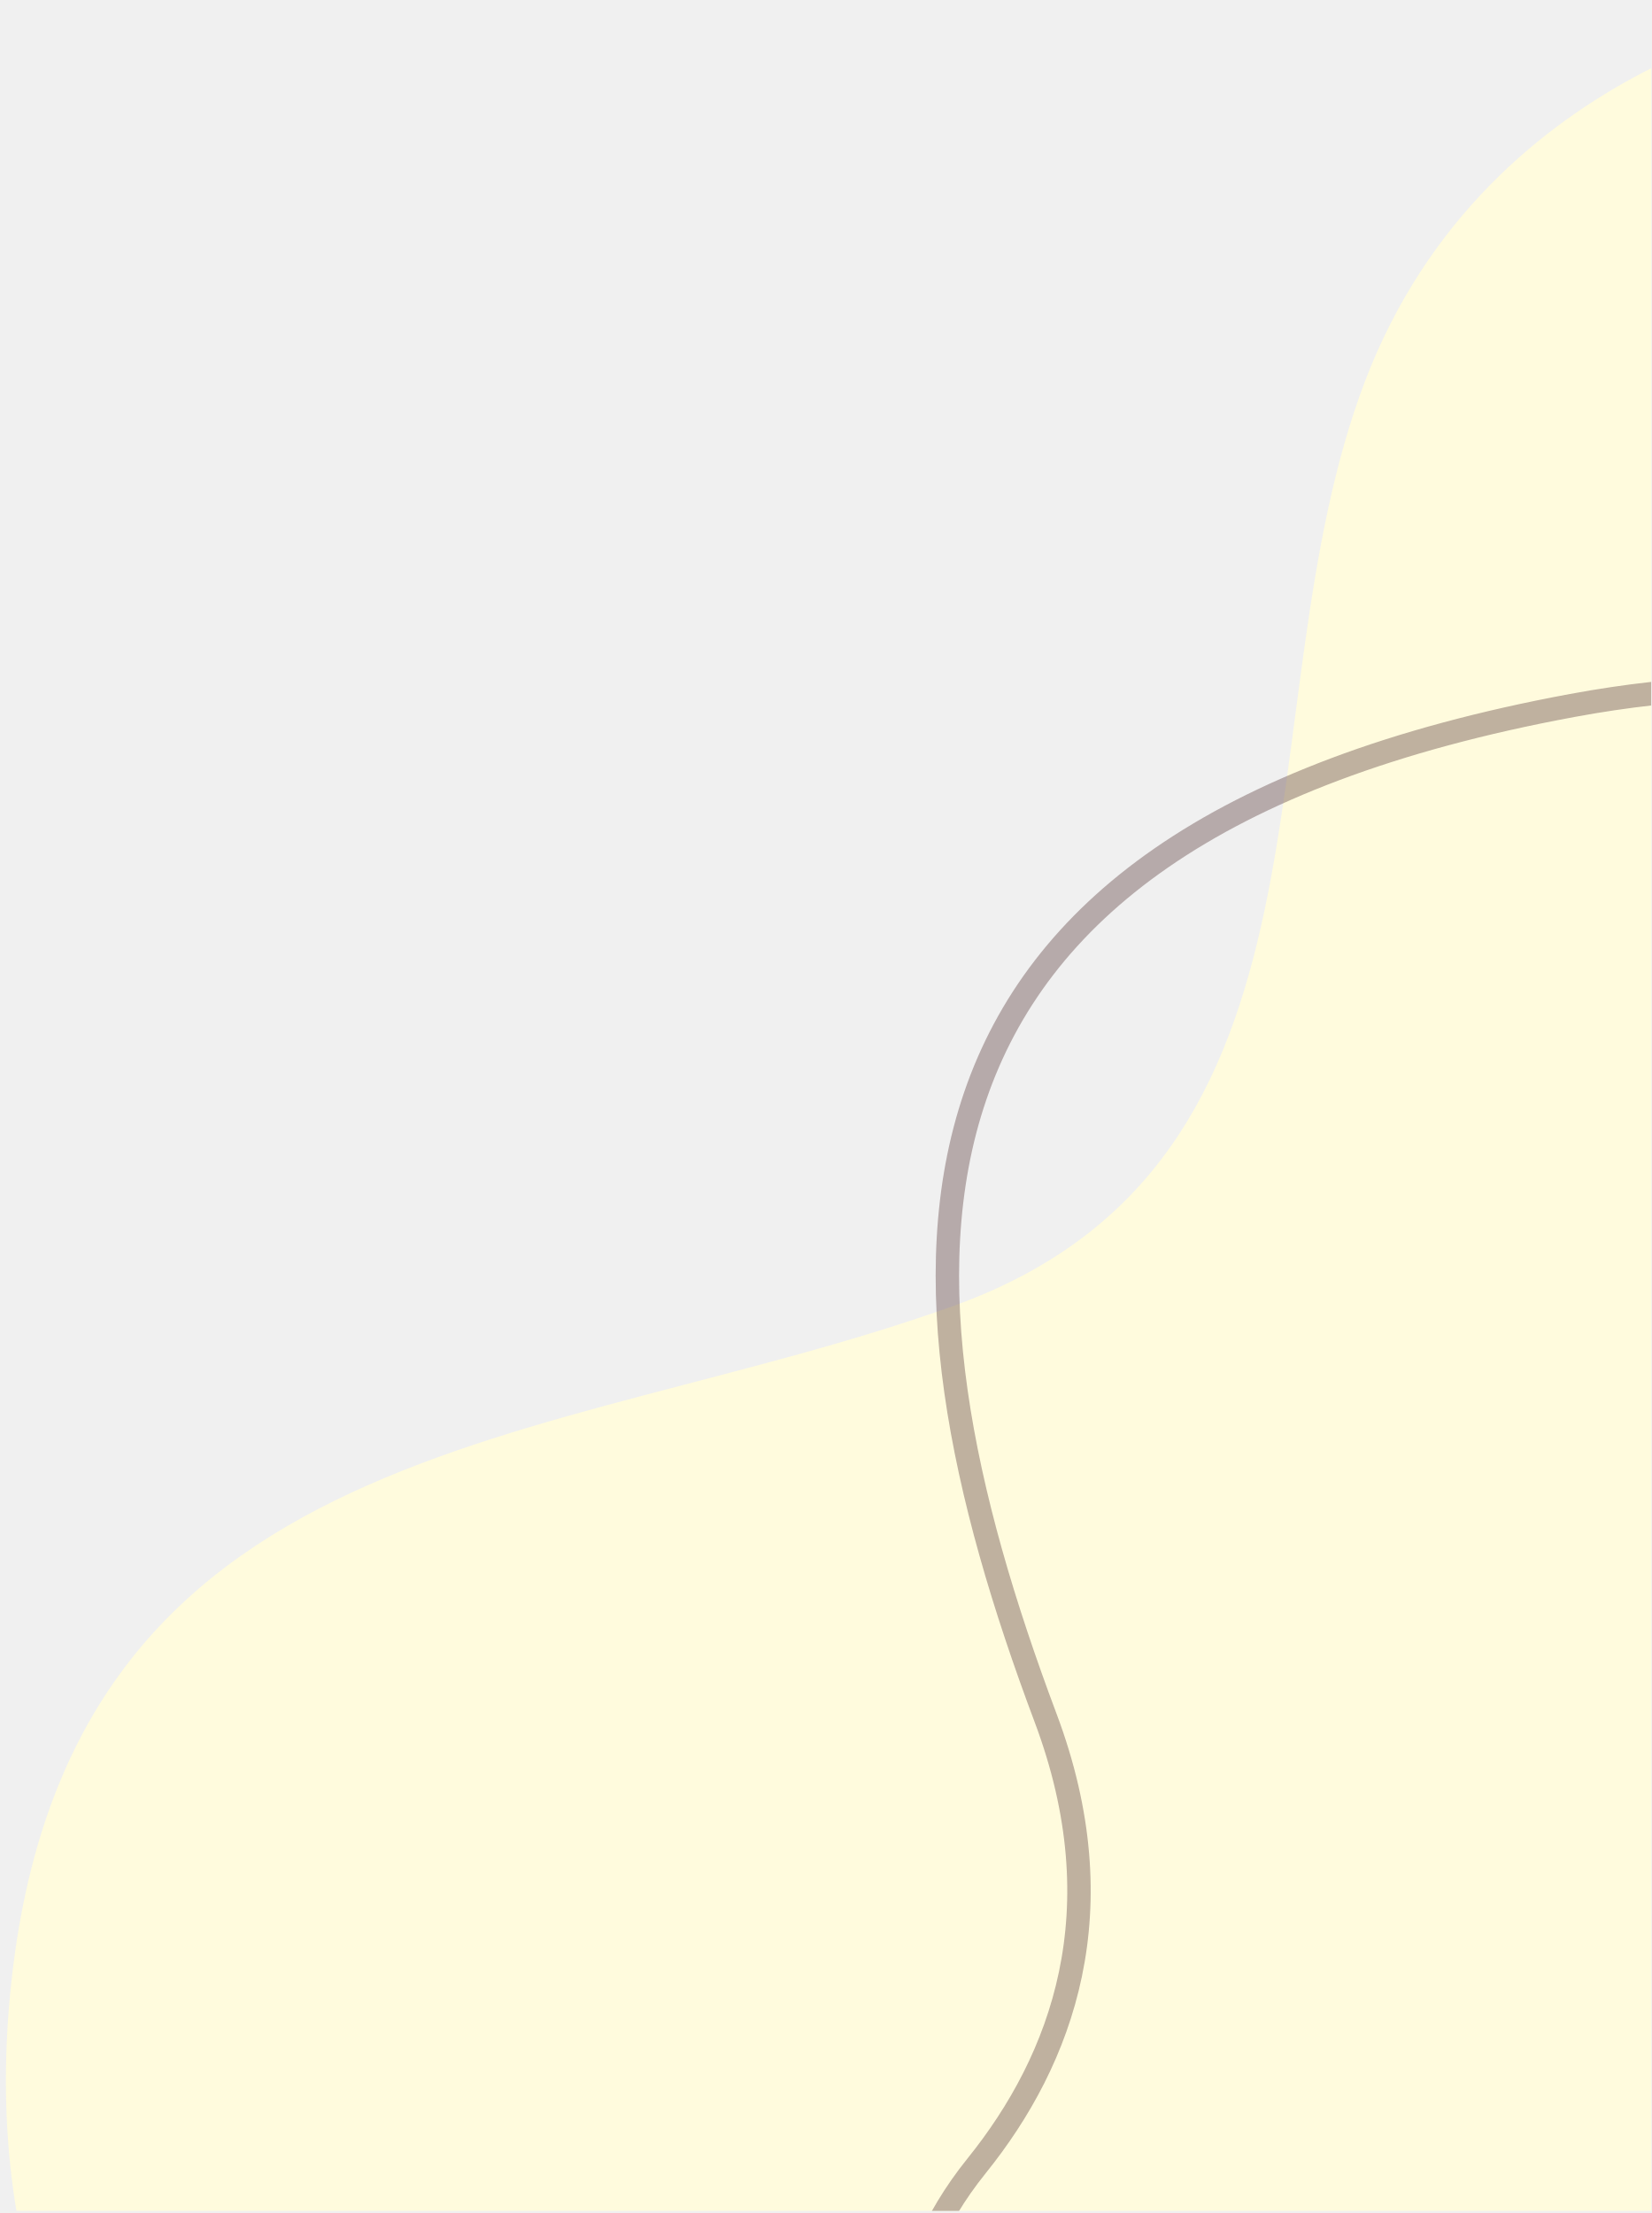
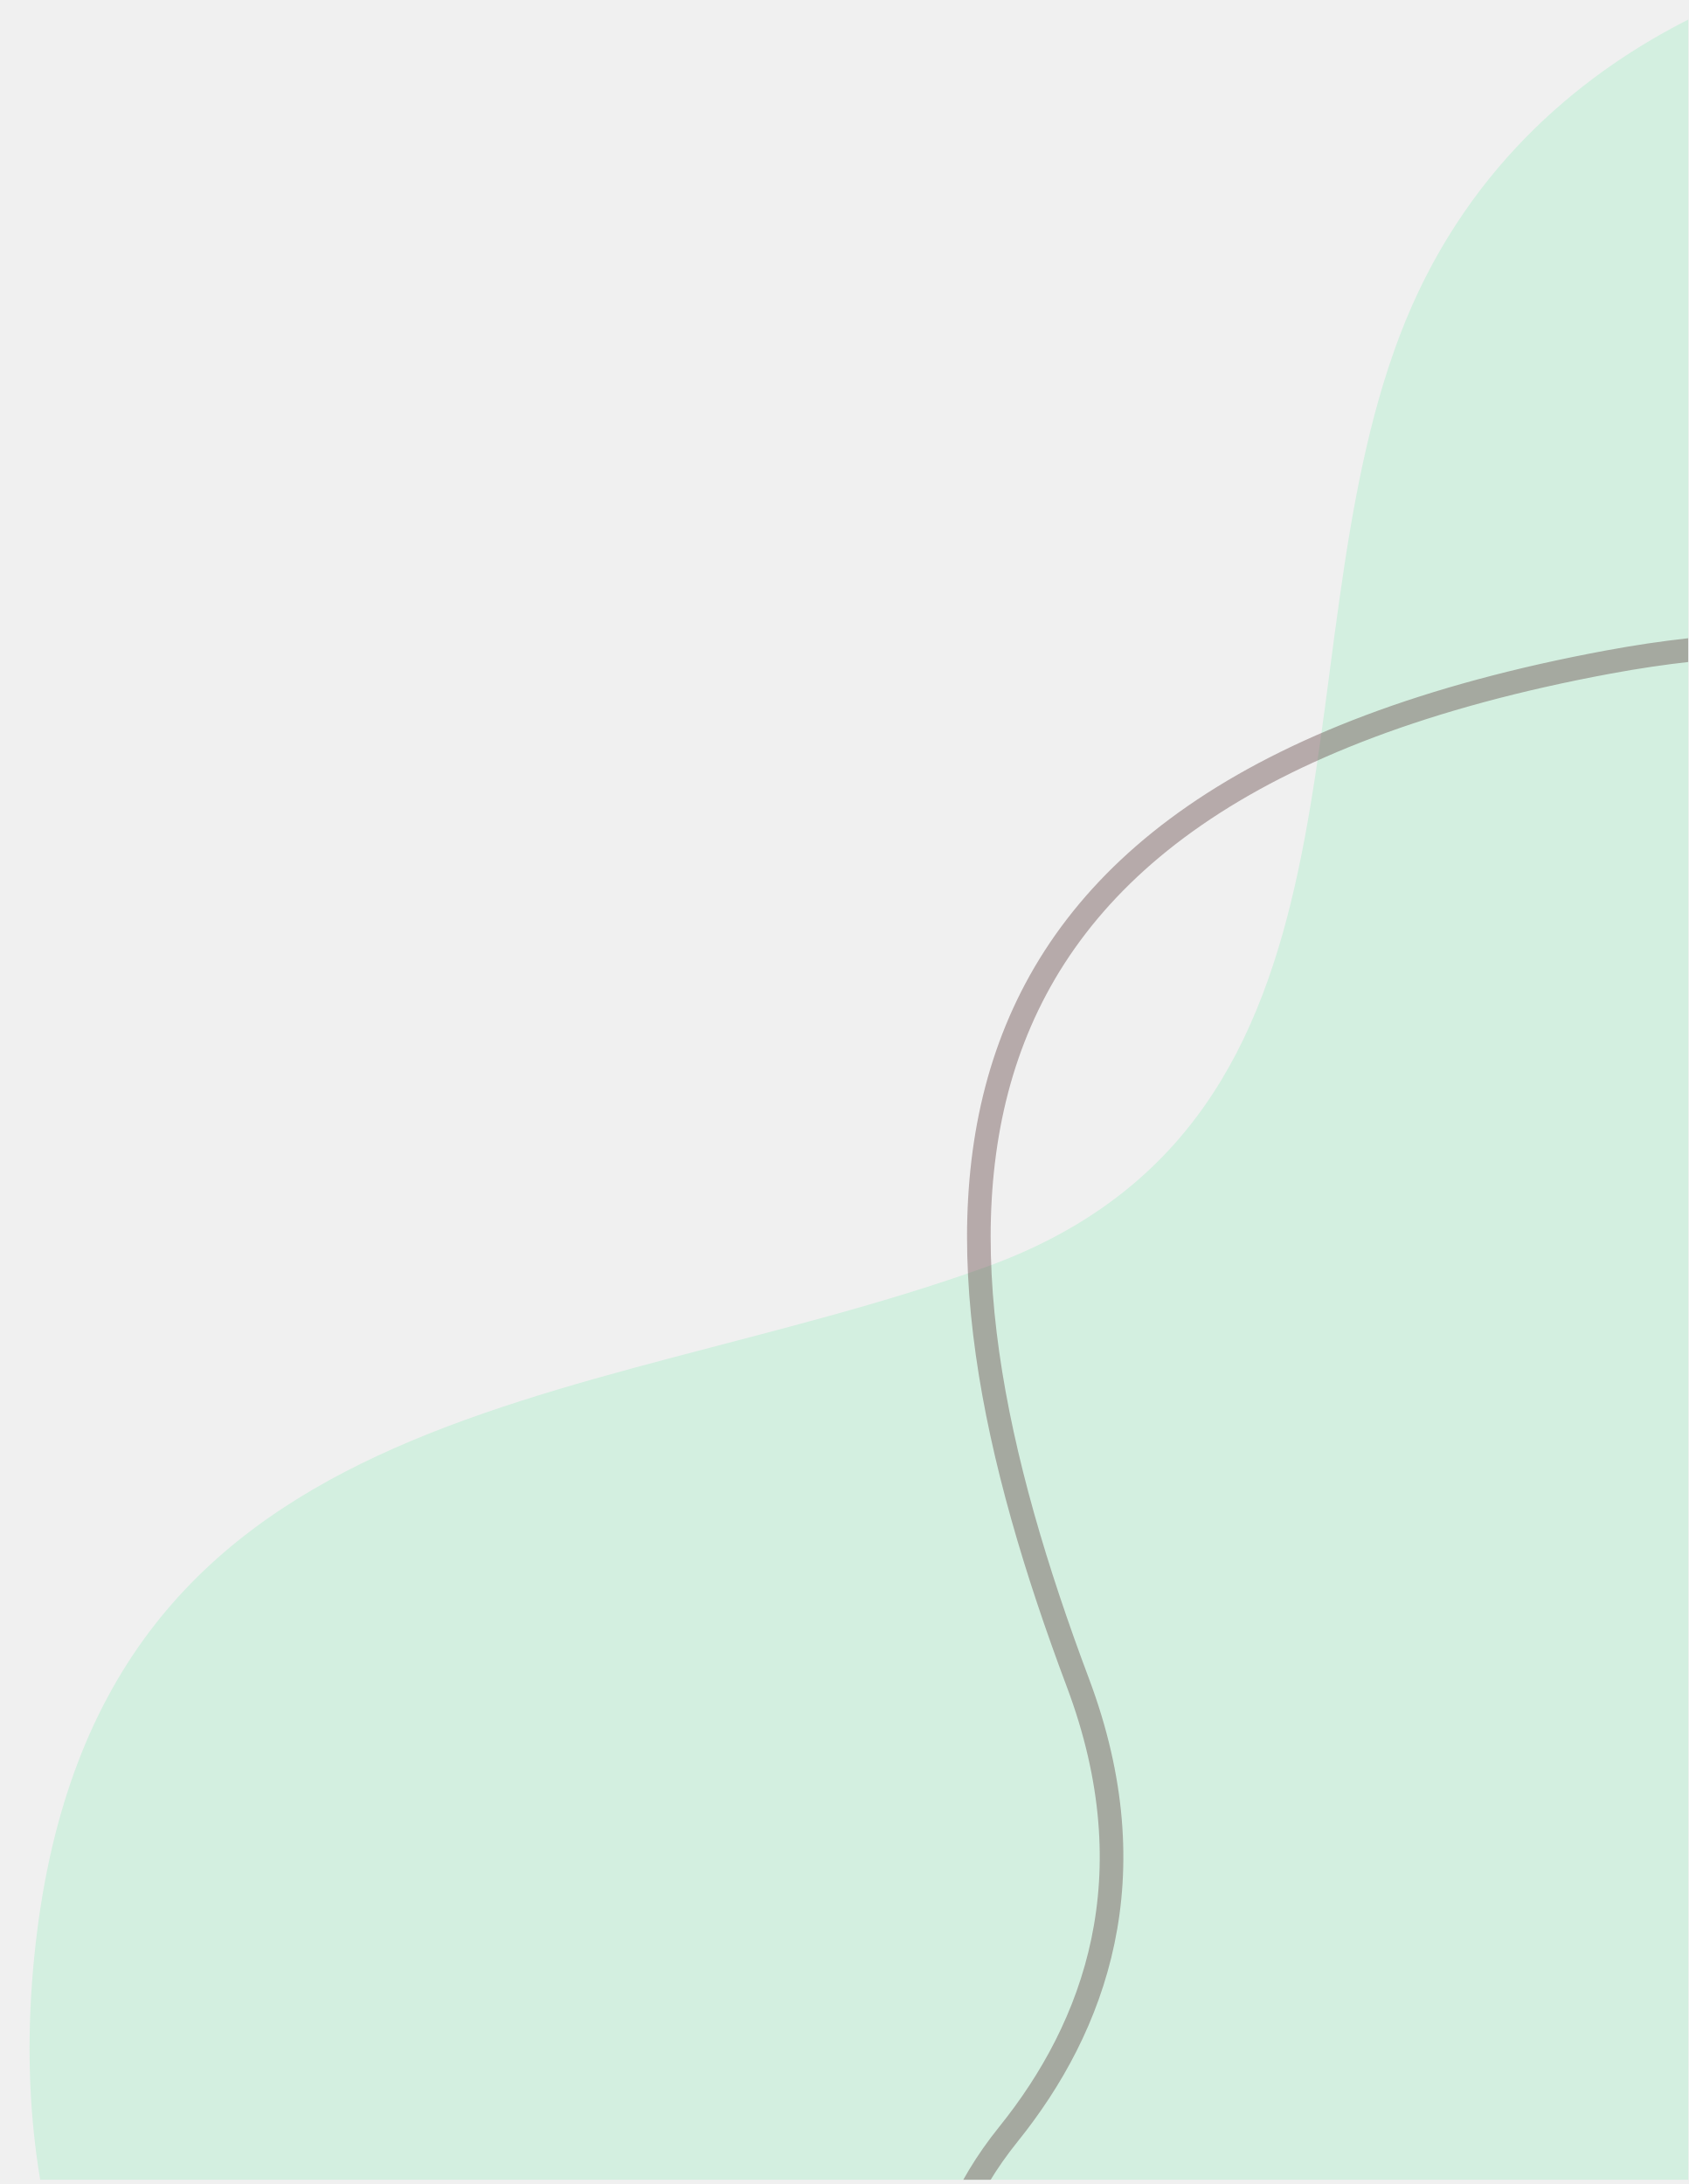
- <svg xmlns="http://www.w3.org/2000/svg" width="141" height="189" viewBox="0 0 141 189" fill="none">
-   <mask id="mask0_1150_8821" style="mask-type:luminance" maskUnits="userSpaceOnUse" x="-140" y="-167" width="281" height="356">
-     <path d="M141 -166.999L141 188.82L-139.999 188.82L-139.999 -166.999L141 -166.999Z" fill="white" />
-   </mask>
-   <g mask="url(#mask0_1150_8821)">
-     <path d="M156.082 0.727C156.082 0.727 127.168 4.669 116.546 32.602C105.925 60.536 115.957 99.11 81.436 111.525C46.914 123.94 5.61 122.167 0.889 170.053C-3.831 217.939 35.704 240.108 72.585 245.872C109.466 251.636 176.736 236.117 177.325 173.156C177.915 110.195 164.934 89.799 181.456 60.535C197.979 31.272 194.438 -3.215 156.082 0.727Z" fill="#FFFBDD" />
+ <svg xmlns="http://www.w3.org/2000/svg" width="143" height="185" viewBox="0 0 143 185" fill="none">
+   <g clip-path="url(#clip0_3681_1412)">
+     <mask id="mask0_3681_1412" style="mask-type:luminance" maskUnits="userSpaceOnUse" x="-138" y="-172" width="281" height="357">
+       <path d="M143 -171.178L143 184.641L-137.999 184.641L-137.999 -171.178L143 -171.178Z" fill="white" />
+     </mask>
+     <g mask="url(#mask0_3681_1412)">
+       <path d="M158.082 -3.453C158.082 -3.453 129.168 0.489 118.546 28.422C107.925 56.356 117.957 94.93 83.436 107.345C48.914 119.76 7.61 117.987 2.889 165.873C-1.831 213.759 37.704 235.928 74.585 241.692C111.466 247.456 178.736 231.937 179.325 168.976C179.915 106.015 166.934 85.619 183.456 56.355C199.979 27.092 196.438 -7.395 158.082 -3.453Z" fill="#D3EFE0" />
+     </g>
+     <mask id="mask1_3681_1412" style="mask-type:luminance" maskUnits="userSpaceOnUse" x="-138" y="-172" width="281" height="357">
+       <path d="M143 -171.178L143 184.641L-137.999 184.641L-137.999 -171.178L143 -171.178Z" fill="white" />
+     </mask>
+     <g mask="url(#mask1_3681_1412)">
+       <path d="M110.43 229.832C82.996 223.421 70.526 199.258 85.399 180.788C92.731 171.685 97.464 158.985 91.286 142.534C77.064 104.657 74.536 67.504 136.246 56.074C211.424 42.15 222.104 127.237 207.057 160.491C192.011 193.745 161.031 239.636 115.888 230.99C114.006 230.63 112.187 230.243 110.43 229.832Z" stroke="#614343" stroke-opacity="0.4" stroke-width="2" stroke-miterlimit="10" />
+     </g>
  </g>
-   <mask id="mask1_1150_8821" style="mask-type:luminance" maskUnits="userSpaceOnUse" x="-140" y="-167" width="281" height="356">
-     <path d="M141 -166.999L141 188.82L-139.999 188.82L-139.999 -166.999L141 -166.999Z" fill="white" />
-   </mask>
-   <g mask="url(#mask1_1150_8821)">
-     <path d="M108.43 234.012C80.996 227.601 68.526 203.438 83.399 184.968C90.731 175.865 95.464 163.165 89.286 146.714C75.064 108.837 72.536 71.683 134.246 60.253C209.424 46.329 220.104 131.417 205.057 164.671C190.011 197.925 159.031 243.816 113.888 235.17C112.006 234.81 110.187 234.423 108.43 234.012Z" stroke="#614343" stroke-opacity="0.4" stroke-width="2" stroke-miterlimit="10" />
-   </g>
+   <defs>
+     <clipPath id="clip0_3681_1412">
+       <rect width="143" height="185" fill="white" />
+     </clipPath>
+   </defs>
</svg>
